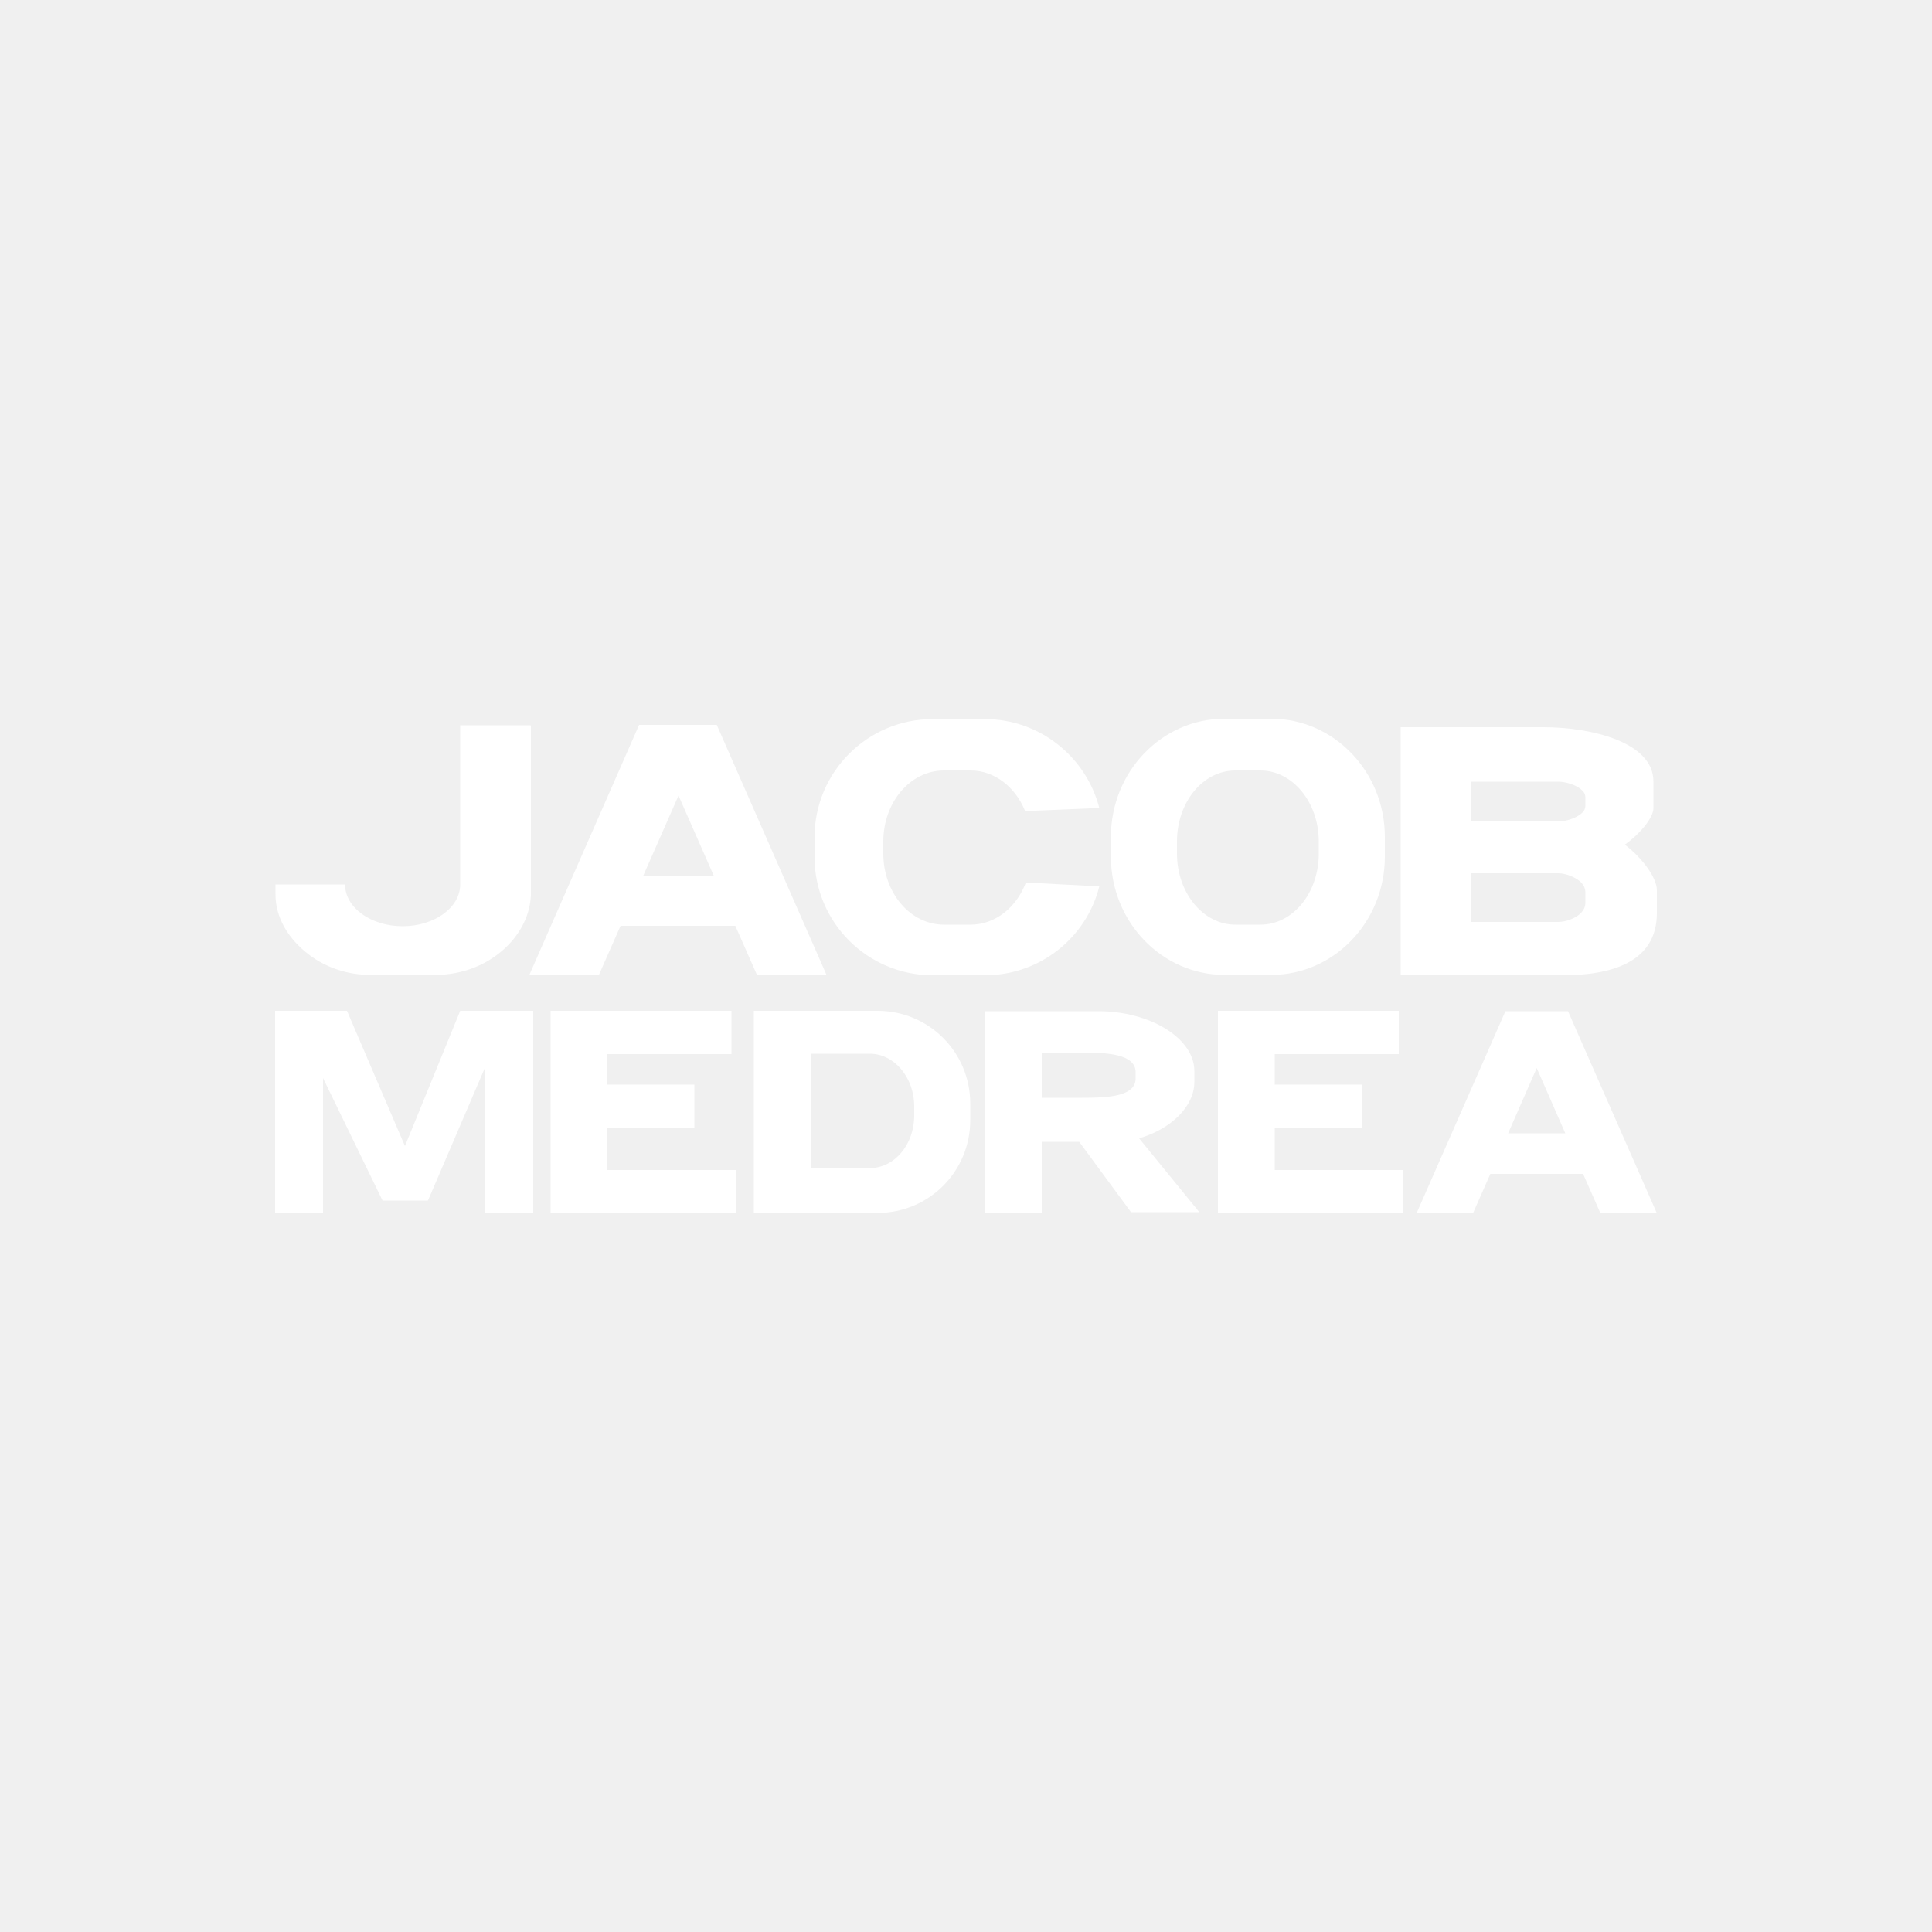
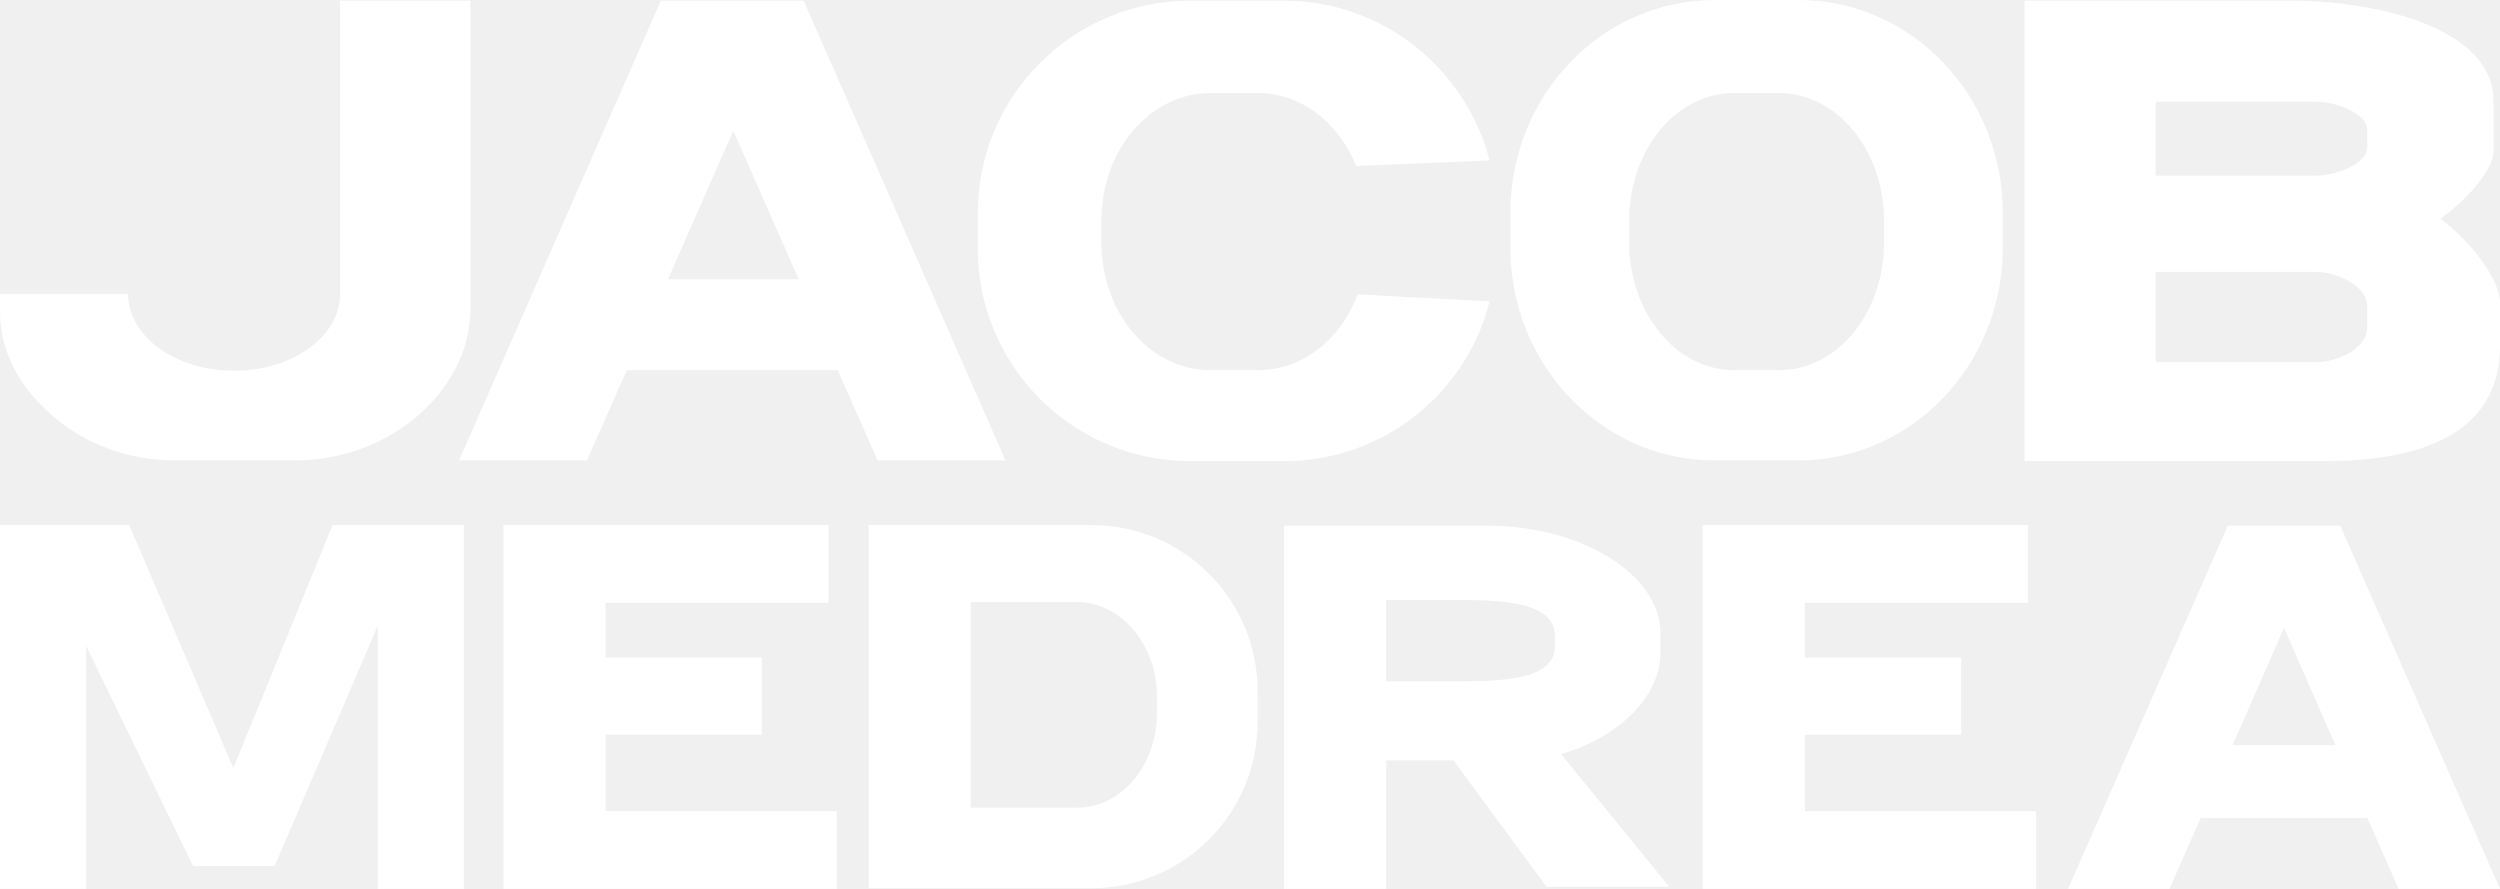
- <svg xmlns="http://www.w3.org/2000/svg" id="Ebene_1" version="1.1" viewBox="0 0 500 500">
+ <svg xmlns="http://www.w3.org/2000/svg" id="Ebene_1" version="1.1" viewBox="0 0 3600 1280">
  <defs>
    <style>
      .st0 {
        fill: #fff;
      }
- 
-       .st1 {
-         display: none;
-       }
    </style>
  </defs>
-   <rect class="st1" width="500.7" height="500.7" />
-   <g>
-     <path class="st0" d="M137.3,187.7h-18.2v41.2c0,6-6.7,10.8-14.9,10.8s-14.9-4.8-14.9-10.8h-18c0,1.5,0,1.5,0,2.6,0,6,3.3,11.5,8.7,15.6,4.5,3.4,10.1,5.2,15.8,5.2h16.9c6.7,0,13.2-2.4,18.1-7,4-3.8,6.4-8.6,6.6-13.7q0-1.3,0-2.6h0v-41.2Z" />
-     <path class="st0" d="M195.9,252.3h18l-28.4-64.7h-20.1l-28.4,64.7h18l5.6-12.7h29.7l5.6,12.7ZM166.4,226.8l9.2-20.9,9.2,20.9h-18.3Z" />
-     <path class="st0" d="M265.5,228.4c-2.4,6.4-7.9,10.9-14.3,10.9h-6.9c-8.7,0-15.7-8.2-15.7-18.4v-3.1c0-10.2,7-18.4,15.7-18.4h6.9c6.2,0,11.6,4.3,14.1,10.5l19.2-.8c-3.4-13.2-15.4-23-29.6-23h-13.5c-16.9,0-30.6,13.7-30.6,30.6v5.1c0,16.9,13.7,30.6,30.6,30.6h13.5c14.3,0,26.3-9.8,29.6-23l-19-1Z" />
-     <path class="st0" d="M329,186h-12.1c-16.2,0-29.4,13.7-29.4,30.6v5.1c0,16.9,13.2,30.6,29.4,30.6h12.1c16.2,0,29.4-13.7,29.4-30.6v-5.1c0-16.9-13.2-30.6-29.4-30.6ZM341.3,220.9c0,10.2-6.7,18.4-15.1,18.4h-6.5c-8.3,0-15.1-8.2-15.1-18.4v-3.1c0-10.2,6.7-18.4,15.1-18.4h6.5c8.3,0,15.1,8.2,15.1,18.4v3.1Z" />
-     <path class="st0" d="M428.8,230.4c0-3.2-3.7-8.3-8.3-11.8,4.2-3,7.4-7.1,7.4-9.4v-7c0-10.1-16-14-28.5-14h-36.9v64.2h41.9c12.5,0,24.4-3.3,24.4-16.1M410.3,233.6c0,.9-.3,1.7-.9,2.4-1.3,1.6-4.2,2.6-6.1,2.6h-22.5v-12.6h22.5c1.8,0,4.7,1,6.1,2.6.6.7.9,1.5.9,2.4v2.6ZM410.3,208.5c0,.7-.3,1.4-.9,1.9-1.3,1.3-4.2,2.2-6.1,2.2h-22.5v-10.3h22.5c1.8,0,4.7.8,6.1,2.2.6.5.9,1.2.9,1.9v2.2Z" />
-     <polygon class="st0" points="131.8 261.6 125.6 261.6 119.1 261.6 104.8 296.6 89.8 261.6 83.6 261.6 75.1 261.6 71.2 261.6 71.2 314 83.6 314 83.6 279 99 310.7 110.8 310.7 110.7 310.6 110.8 310.6 125.6 276.1 125.6 314 138 314 138 261.6 131.8 261.6" />
-     <polygon class="st0" points="157.2 302.8 157.2 291.8 179.7 291.8 179.7 280.7 157.2 280.7 157.2 272.8 189.3 272.8 189.3 261.6 157.2 261.6 142.5 261.6 142.5 272.8 142.5 280.7 142.5 291.8 142.5 302.8 142.5 308.4 142.5 314 190.5 314 190.5 302.8 157.2 302.8" />
-     <polygon class="st0" points="329.9 302.8 329.9 291.8 352.4 291.8 352.4 280.7 329.9 280.7 329.9 272.8 362 272.8 362 261.6 329.9 261.6 315.2 261.6 315.2 272.8 315.2 280.7 315.2 291.8 315.2 302.8 315.2 308.4 315.2 314 363.2 314 363.2 302.8 329.9 302.8" />
-     <path class="st0" d="M227.1,261.6h-32v52.3h32c13.3,0,24-10.7,24-24v-4.3c0-13.3-10.7-24-24-24ZM236.6,288.7c0,7.5-5.1,13.6-11.5,13.6h-15.3v-29.6h15.3c6.3,0,11.5,6.1,11.5,13.6v2.5Z" />
-     <path class="st0" d="M310.3,313.6l-15.5-19c8.5-2.5,14.3-8.4,14.3-14.6v-2.8c0-8.6-11.6-15.5-24.8-15.5h-29.4v52.3h14.7v-18.5h9.7l13.4,18.2h17.5ZM269.6,272.4h10.4c6.3,0,13.9.3,13.9,5.1v1.6c0,4.8-7.6,5-13.9,5h-10.4v-11.7Z" />
-     <path class="st0" d="M414.2,314h14.6l-23-52.3h-16.2l-23,52.3h14.6l4.5-10.2h24l4.5,10.2ZM390.3,293.3l7.4-16.9,7.4,16.9h-14.8Z" />
-   </g>
+   <path class="st0" d="M676.3,1h-186.5v422.2c0,61.5-68.7,110.7-152.7,110.7s-152.7-49.2-152.7-110.7H0v26.6c0,61.5,33.8,117.8,89.2,159.9,46.1,34.8,103.5,53.3,161.9,53.3h173.2c68.7,0,135.3-24.6,185.5-71.7,41-38.9,65.6-88.1,67.6-140.4v-26.6h0V2l-1-1Z" />
+   <path class="st0" d="M1263.7,663h184.2L1157.3,1h-205.7l-290.6,662h184.2l57.3-129.9h303.9l57.3,129.9h0ZM961.9,402.1l94.1-213.8,94.1,213.8h-188.3Z" />
+   <path class="st0" d="M1955,424c-24,64-79,109-143,109h-69c-87,0-157-82-157-184v-31c0-102,70-184,157-184h69c62,0,116,43,141,105l192-8C2111,99,1991,1,1849,1h-135c-169,0-306,137-306,306v51c0,169,137,306,306,306h135c143,0,263-98,296-230l-190-10h0Z" />
+   <path class="st0" d="M2590,0h-121c-162,0-294,137-294,306v51c0,169,132,306,294,306h121c162,0,294-137,294-306v-51c0-169-132-306-294-306ZM2713,349c0,102-67,184-151,184h-65c-83,0-151-82-151-184v-31c0-102,67-184,151-184h65c83,0,151,82,151,184v31Z" />
+   <path class="st0" d="M3600,436.8c0-33-38.2-85.7-85.7-121.9,43.4-31,76.4-73.3,76.4-97.1v-72.3c0-104.3-165.2-144.6-294.3-144.6h-381.1v663h432.7c129.1,0,252-34.1,252-166.3M3408.9,469.9c0,9.3-3.1,17.6-9.3,24.8-13.4,16.5-43.4,26.9-63,26.9h-232.4v-130.1h232.4c18.6,0,48.5,10.3,63,26.9,6.2,7.2,9.3,15.5,9.3,24.8v26.9ZM3408.9,210.6c0,7.2-3.1,14.5-9.3,19.6-13.4,13.4-43.4,22.7-63,22.7h-232.4v-106.4h232.4c18.6,0,48.5,8.3,63,22.7,6.2,5.2,9.3,12.4,9.3,19.6v22.7-1Z" />
+   <polygon class="st0" points="606 756 544 756 479 756 336 1106 186 756 124 756 39 756 0 756 0 1280 124 1280 124 930 278 1247 396 1247 395 1246 396 1246 544 901 544 1280 668 1280 668 756 606 756" />
+   <polygon class="st0" points="872 1168 872 1058 1097 1058 1097 947 872 947 872 868 1193 868 1193 756 872 756 725 756 725 868 725 947 725 1058 725 1168 725 1224 725 1280 1205 1280 1205 1168 872 1168" />
+   <polygon class="st0" points="2599 1168 2599 1058 2824 1058 2824 947 2599 947 2599 868 2920 868 2920 756 2599 756 2452 756 2452 868 2452 947 2452 1058 2452 1168 2452 1224 2452 1280 2932 1280 2932 1168 2599 1168" />
+   <path class="st0" d="M1571,756h-320v523h320c133,0,240-107,240-240v-43c0-133-107-240-240-240ZM1666,1027c0,75-51,136-115,136h-153v-296h153c63,0,115,61,115,136v25-1Z" />
+   <path class="st0" d="M2403,1276l-155-190c85-25,143-84,143-146v-28c0-86-116-155-248-155h-294v523h147v-185h97l134,182h175l1-1ZM1996,864h104c63,0,139,3,139,51v16c0,48-76,50-139,50h-104v-117Z" />
+   <path class="st0" d="M3454,1280h146l-230-523h-162l-230,523h146l45-102h240l45,102ZM3215,1073l74-169,74,169h-148Z" />
+   <line class="st0" x1="5663.9" y1="-4335.8" x2="5709.4" y2="-5357.6" />
+   <line class="st0" x1="9549.4" y1="-3255.4" x2="9640.5" y2="-3320.5" />
</svg>
